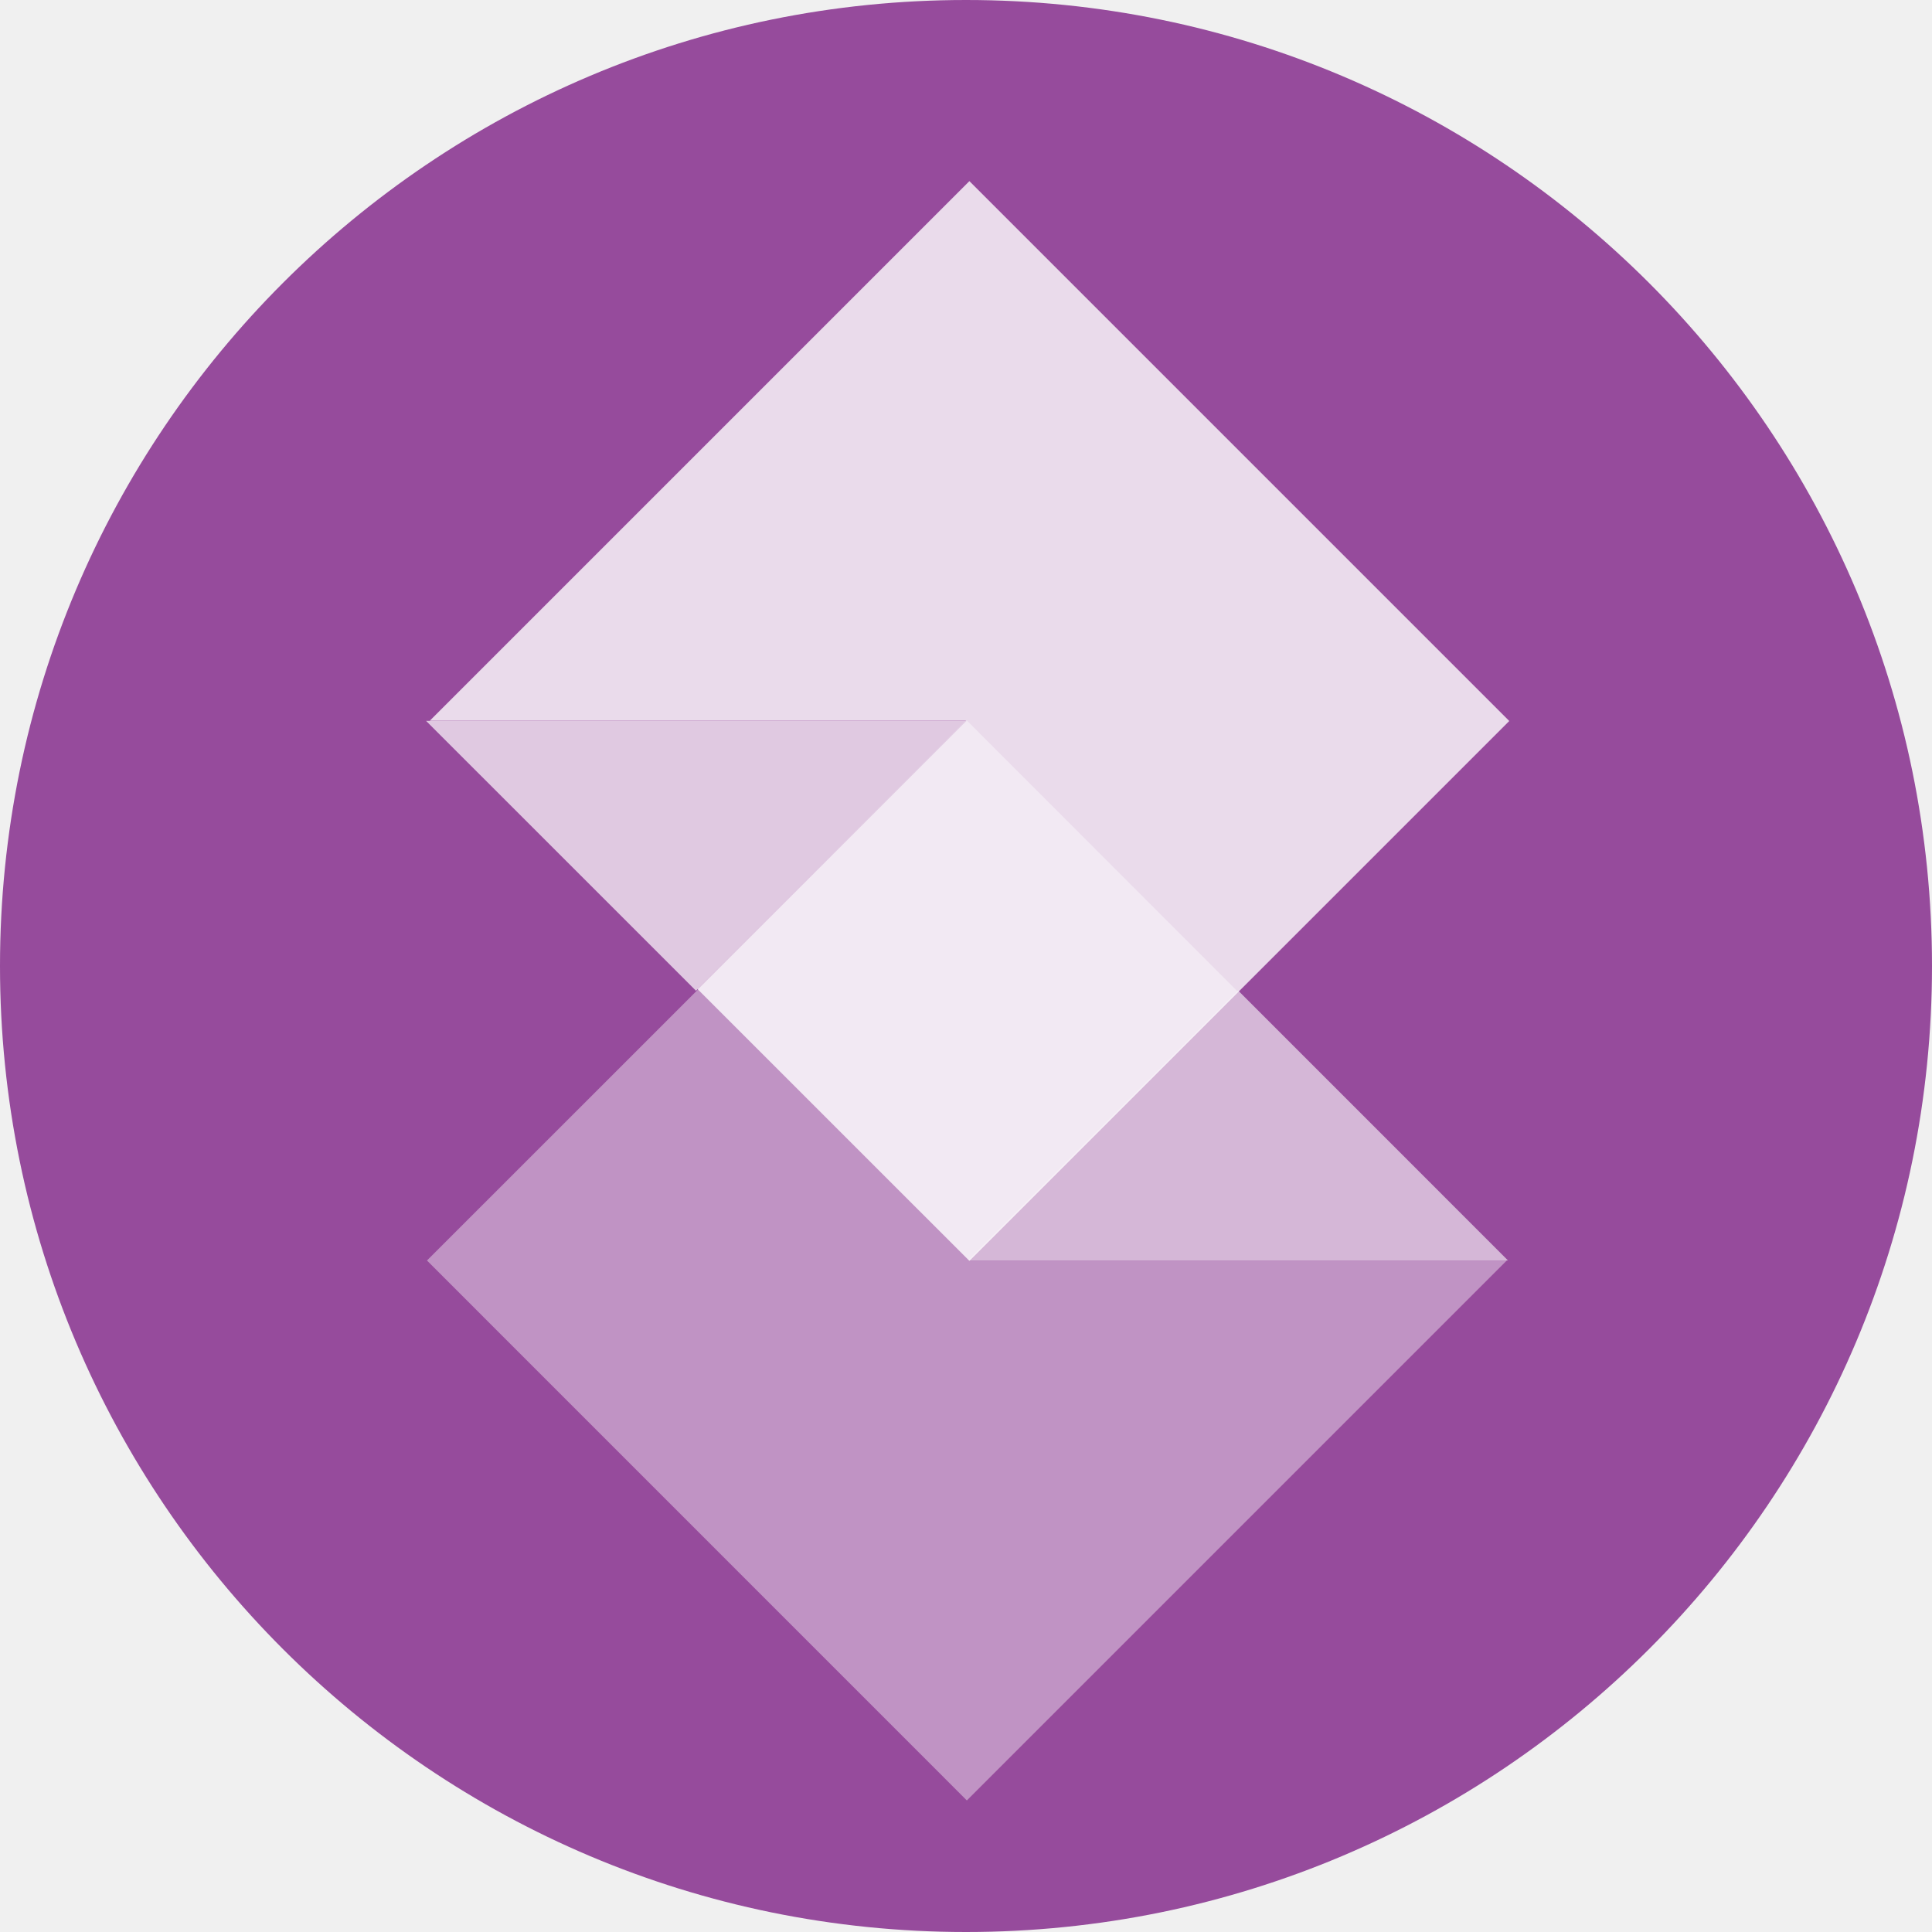
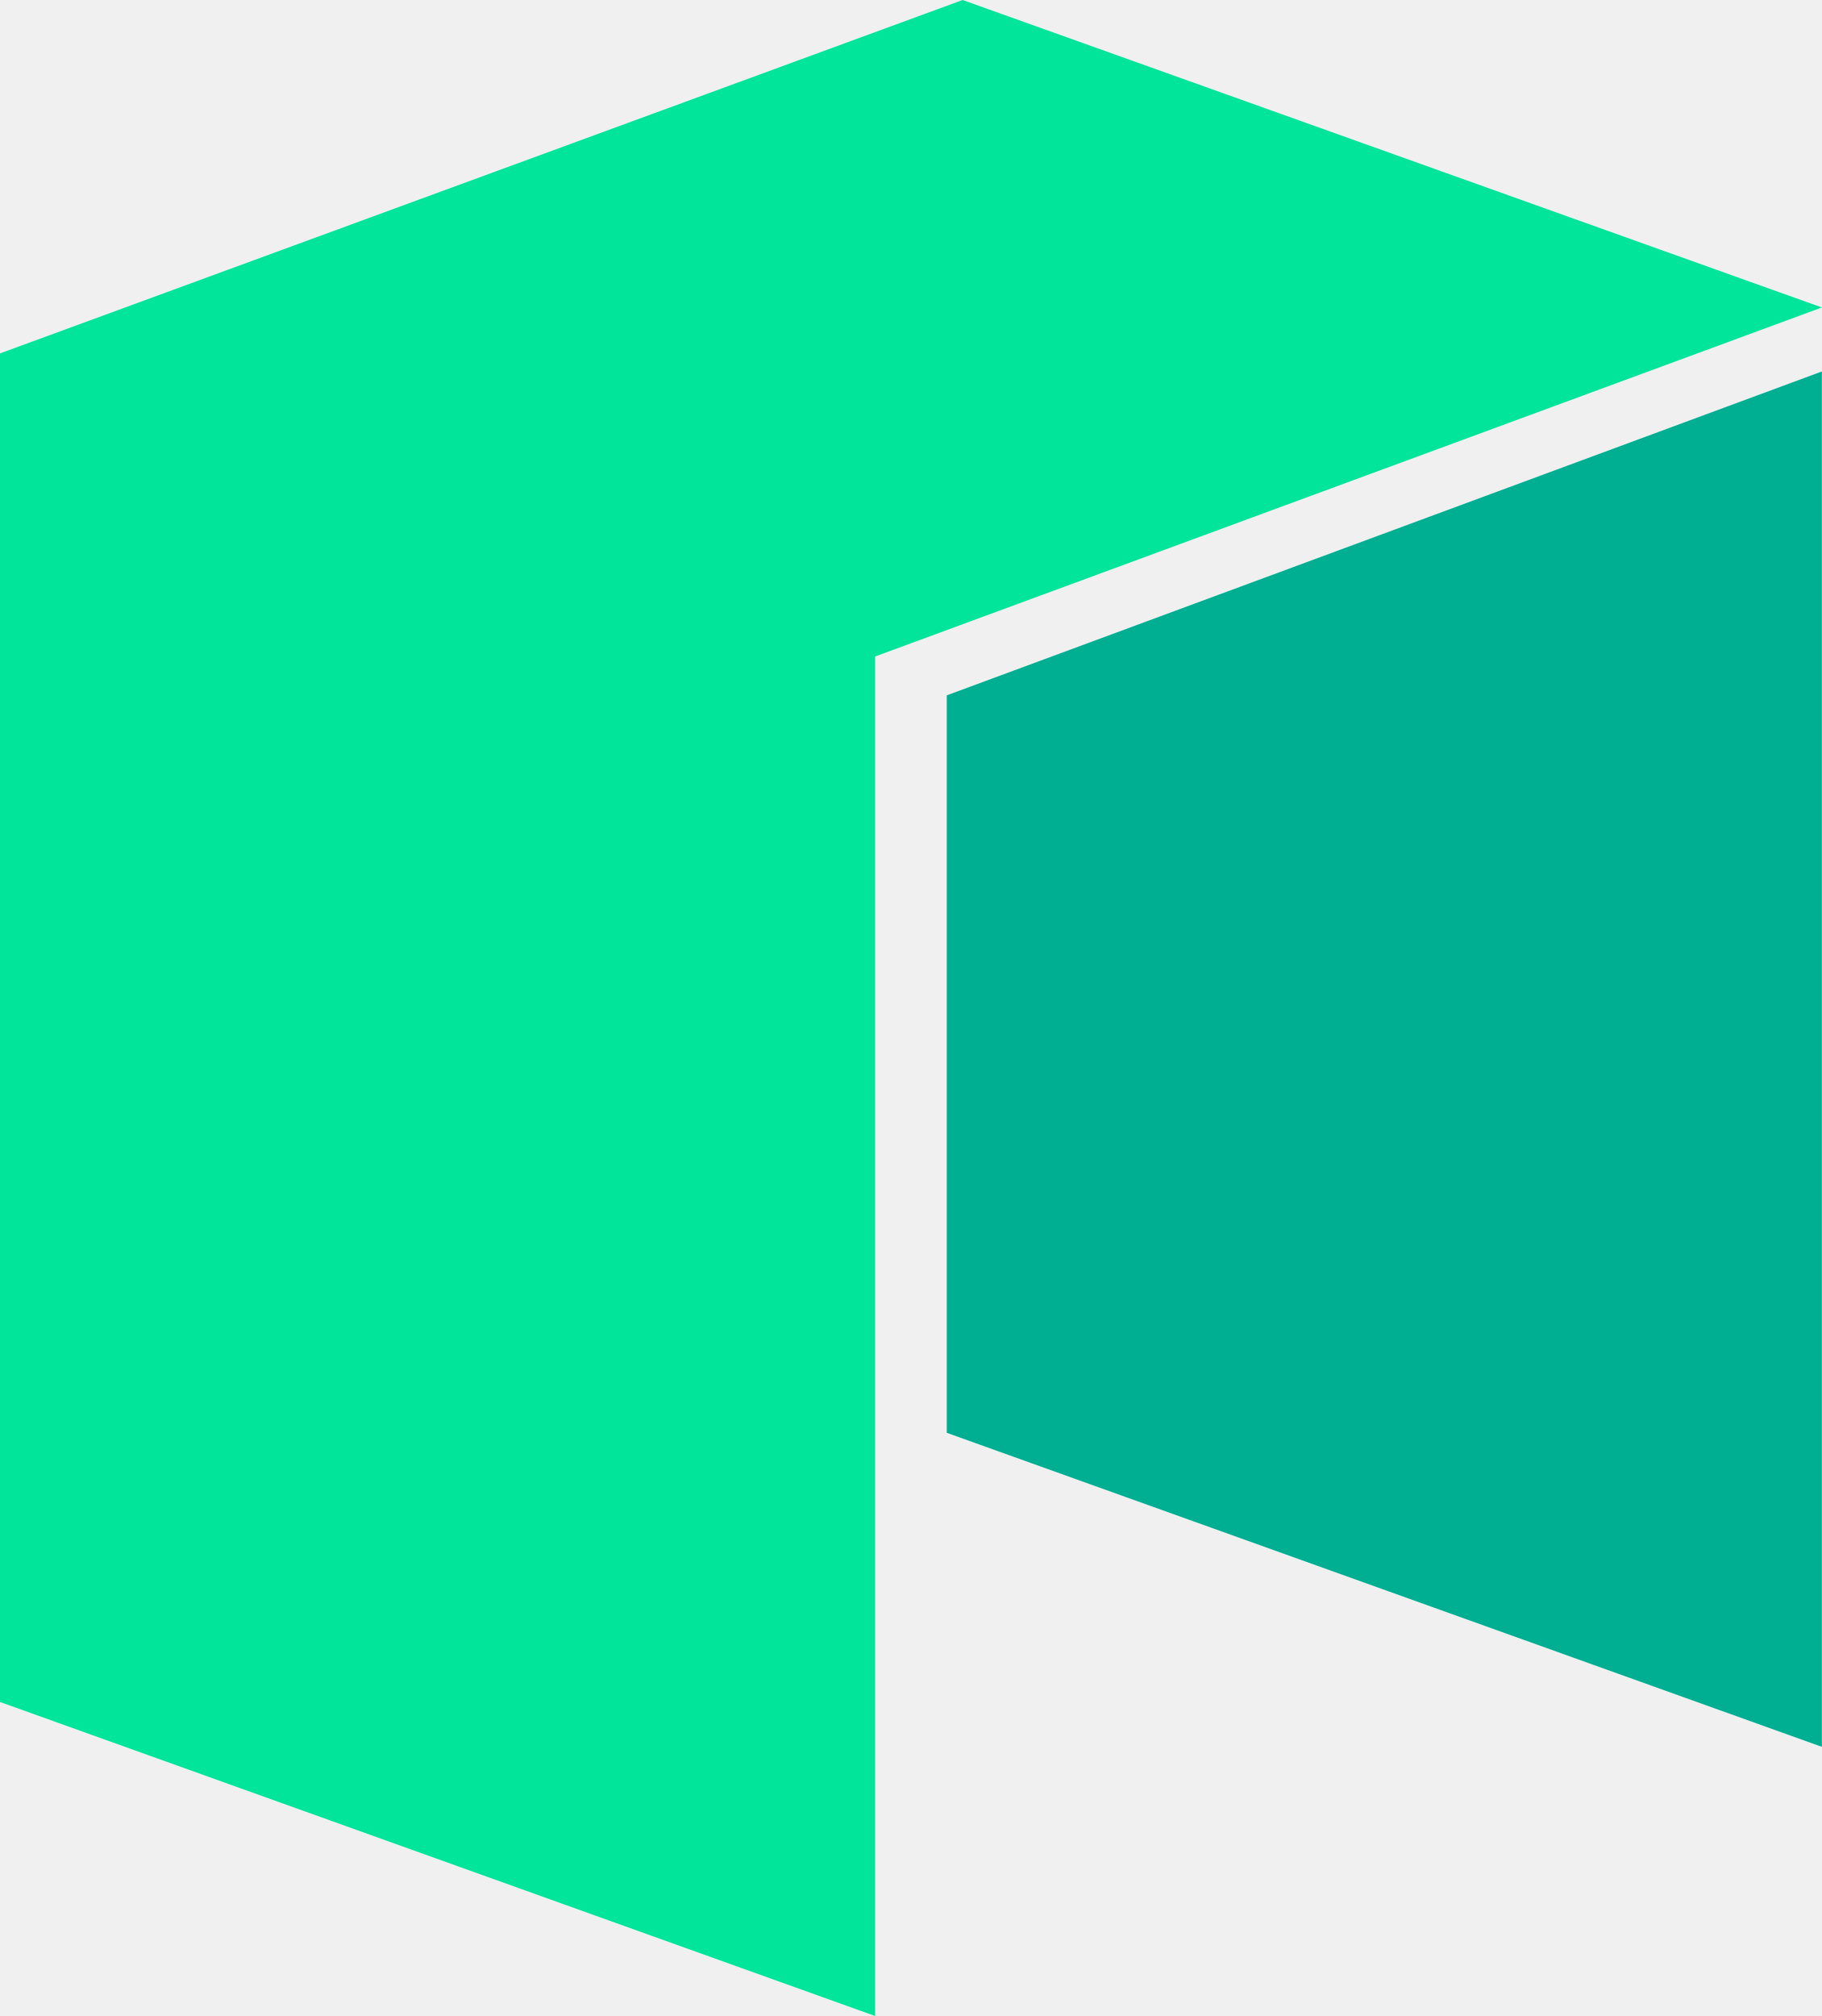
- <svg xmlns="http://www.w3.org/2000/svg" width="32" height="32" viewBox="0 0 32 32">
-   <g fill="none">
-     <circle cx="16" cy="16" r="16" fill="#964B9C" />
-     <g fill="#FFF">
-       <path opacity=".6" d="M20.507 16.406l-4.472 4.471h8.942l-4.47-4.471z" />
-       <path opacity=".7" d="M11.528 16.41L16 11.94H7.057l4.472 4.471z" />
-       <path opacity=".4" d="M16.035 20.878l4.46-4.46-4.48-4.482-8.943 8.942 8.942 8.943 8.943-8.943h-.002z" />
-       <path opacity=".8" d="M16.056 3l-8.937 8.937H16l-4.446 4.446 4.502 4.501 8.942-8.942z" />
+ <svg xmlns="http://www.w3.org/2000/svg" viewBox="0 0 333.1 368.5">
+   <defs>
+     <style>.cls-1{fill:#00e599;}.cls-2{fill:#00af92;}</style>
+   </defs>
+   <g id="Layer_2" data-name="Layer 2">
+     <g id="Layer_1-2" data-name="Layer 1">
+       <g id="Layer_2-2" data-name="Layer 2">
+         <g id="Layer_1-2-2" data-name="Layer 1-2">
+           <polygon class="cls-1" points="0 64.6 0 311.1 160 368.5 160 120 333.1 56.2 176 0 0 64.6" />
+           <polygon class="cls-2" points="173.1 127.1 173.1 261.9 333.1 319.3 333.1 67.9 173.1 127.1" />
+         </g>
+       </g>
    </g>
  </g>
</svg>
